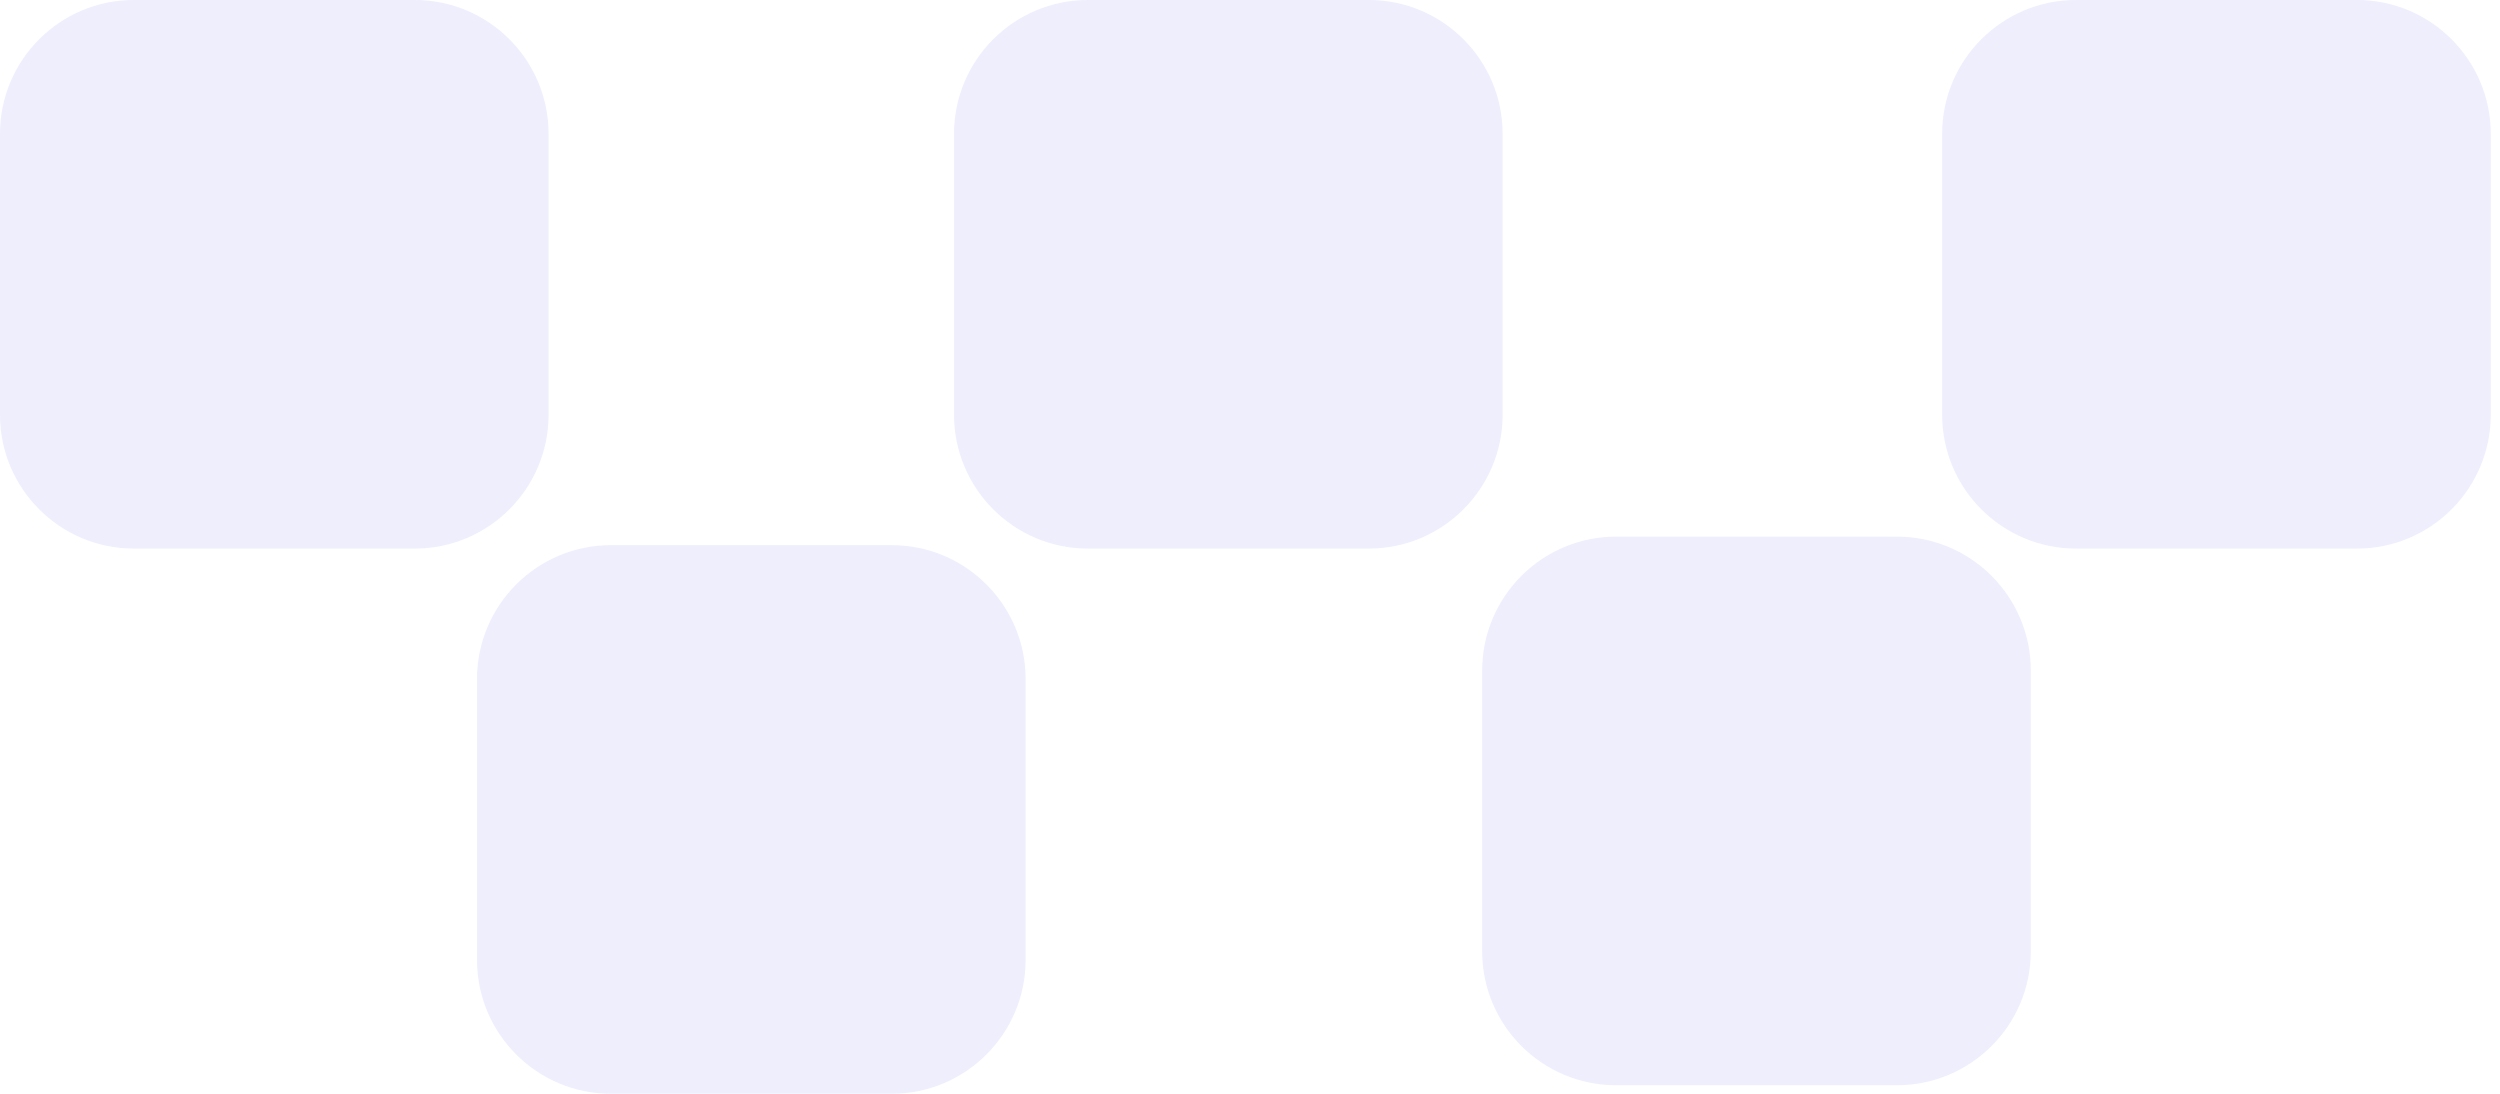
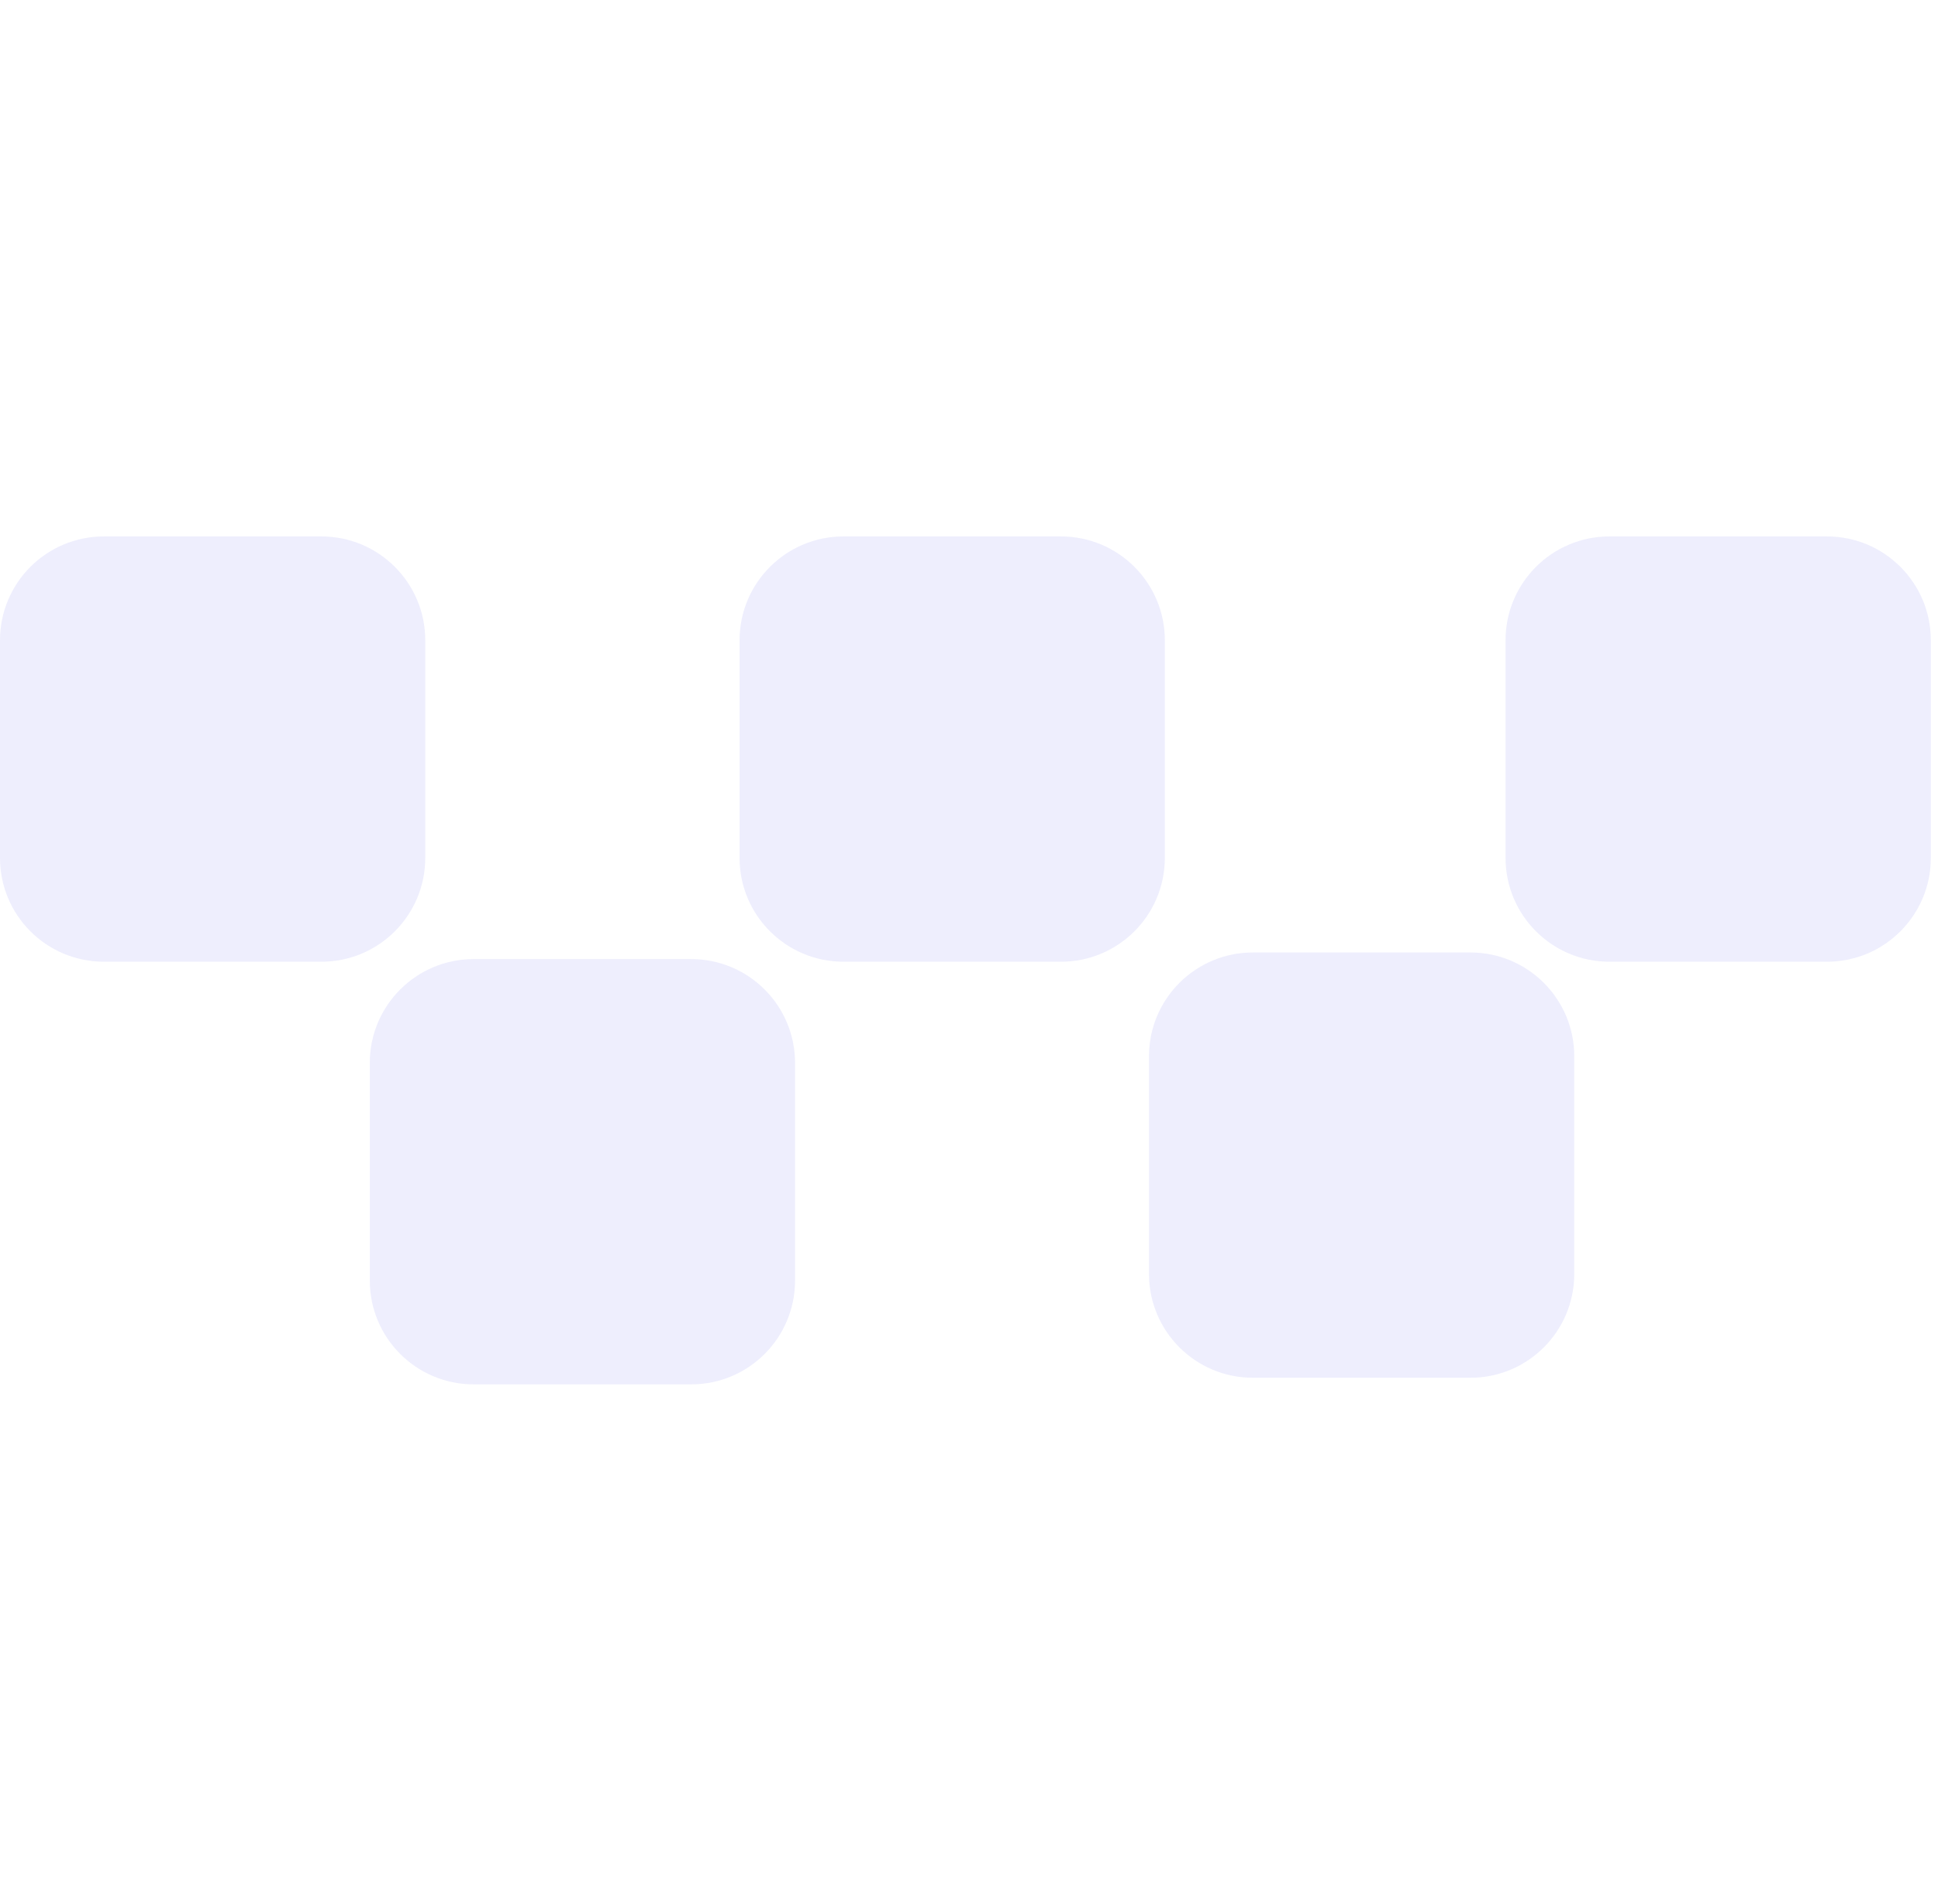
- <svg xmlns="http://www.w3.org/2000/svg" width="112" height="49" viewBox="0 0 112 49" fill="none">
-   <path d="M105.585 0H93.009C89.695 0 87.009 2.686 87.009 6V18.576C87.009 21.89 89.695 24.576 93.009 24.576H105.585C108.899 24.576 111.585 21.89 111.585 18.576V6C111.585 2.686 108.899 0 105.585 0Z" fill="#EEEEFD" />
-   <path d="M18.576 0H6C2.686 0 0 2.686 0 6V18.576C0 21.89 2.686 24.576 6 24.576H18.576C21.89 24.576 24.576 21.89 24.576 18.576V6C24.576 2.686 21.89 0 18.576 0Z" fill="#EEEEFD" />
-   <path d="M61.318 0H48.741C45.428 0 42.741 2.686 42.741 6V18.576C42.741 21.89 45.428 24.576 48.741 24.576H61.318C64.631 24.576 67.317 21.89 67.317 18.576V6C67.317 2.686 64.631 0 61.318 0Z" fill="#EEEEFD" />
-   <path d="M39.947 24.424H27.371C24.057 24.424 21.371 27.11 21.371 30.424V43C21.371 46.314 24.057 49 27.371 49H39.947C43.261 49 45.947 46.314 45.947 43V30.424C45.947 27.11 43.261 24.424 39.947 24.424Z" fill="#EEEEFD" />
-   <path d="M84.979 24.042H72.402C69.089 24.042 66.402 26.728 66.402 30.042V42.618C66.402 45.932 69.089 48.618 72.402 48.618H84.979C88.292 48.618 90.979 45.932 90.979 42.618V30.042C90.979 26.728 88.292 24.042 84.979 24.042Z" fill="#EEEEFD" />
+ <svg xmlns="http://www.w3.org/2000/svg" width="112" height="110" viewBox="0 0 112 110" fill="none">
+   <path d="M105.585 31H93.009C89.695 31 87.009 33.686 87.009 37V49.576C87.009 52.89 89.695 55.576 93.009 55.576H105.585C108.899 55.576 111.585 52.89 111.585 49.576V37C111.585 33.686 108.899 31 105.585 31Z" fill="#EEEEFD" />
+   <path d="M18.576 31H6C2.686 31 0 33.686 0 37V49.576C0 52.89 2.686 55.576 6 55.576H18.576C21.89 55.576 24.576 52.89 24.576 49.576V37C24.576 33.686 21.89 31 18.576 31Z" fill="#EEEEFD" />
+   <path d="M61.318 31H48.741C45.428 31 42.741 33.686 42.741 37V49.576C42.741 52.89 45.428 55.576 48.741 55.576H61.318C64.631 55.576 67.317 52.89 67.317 49.576V37C67.317 33.686 64.631 31 61.318 31Z" fill="#EEEEFD" />
+   <path d="M39.947 55.424H27.371C24.057 55.424 21.371 58.11 21.371 61.424V74C21.371 77.314 24.057 80 27.371 80H39.947C43.261 80 45.947 77.314 45.947 74V61.424C45.947 58.11 43.261 55.424 39.947 55.424Z" fill="#EEEEFD" />
+   <path d="M84.979 55.042H72.402C69.089 55.042 66.402 57.728 66.402 61.042V73.618C66.402 76.932 69.089 79.618 72.402 79.618H84.979C88.292 79.618 90.979 76.932 90.979 73.618V61.042C90.979 57.728 88.292 55.042 84.979 55.042Z" fill="#EEEEFD" />
</svg>
